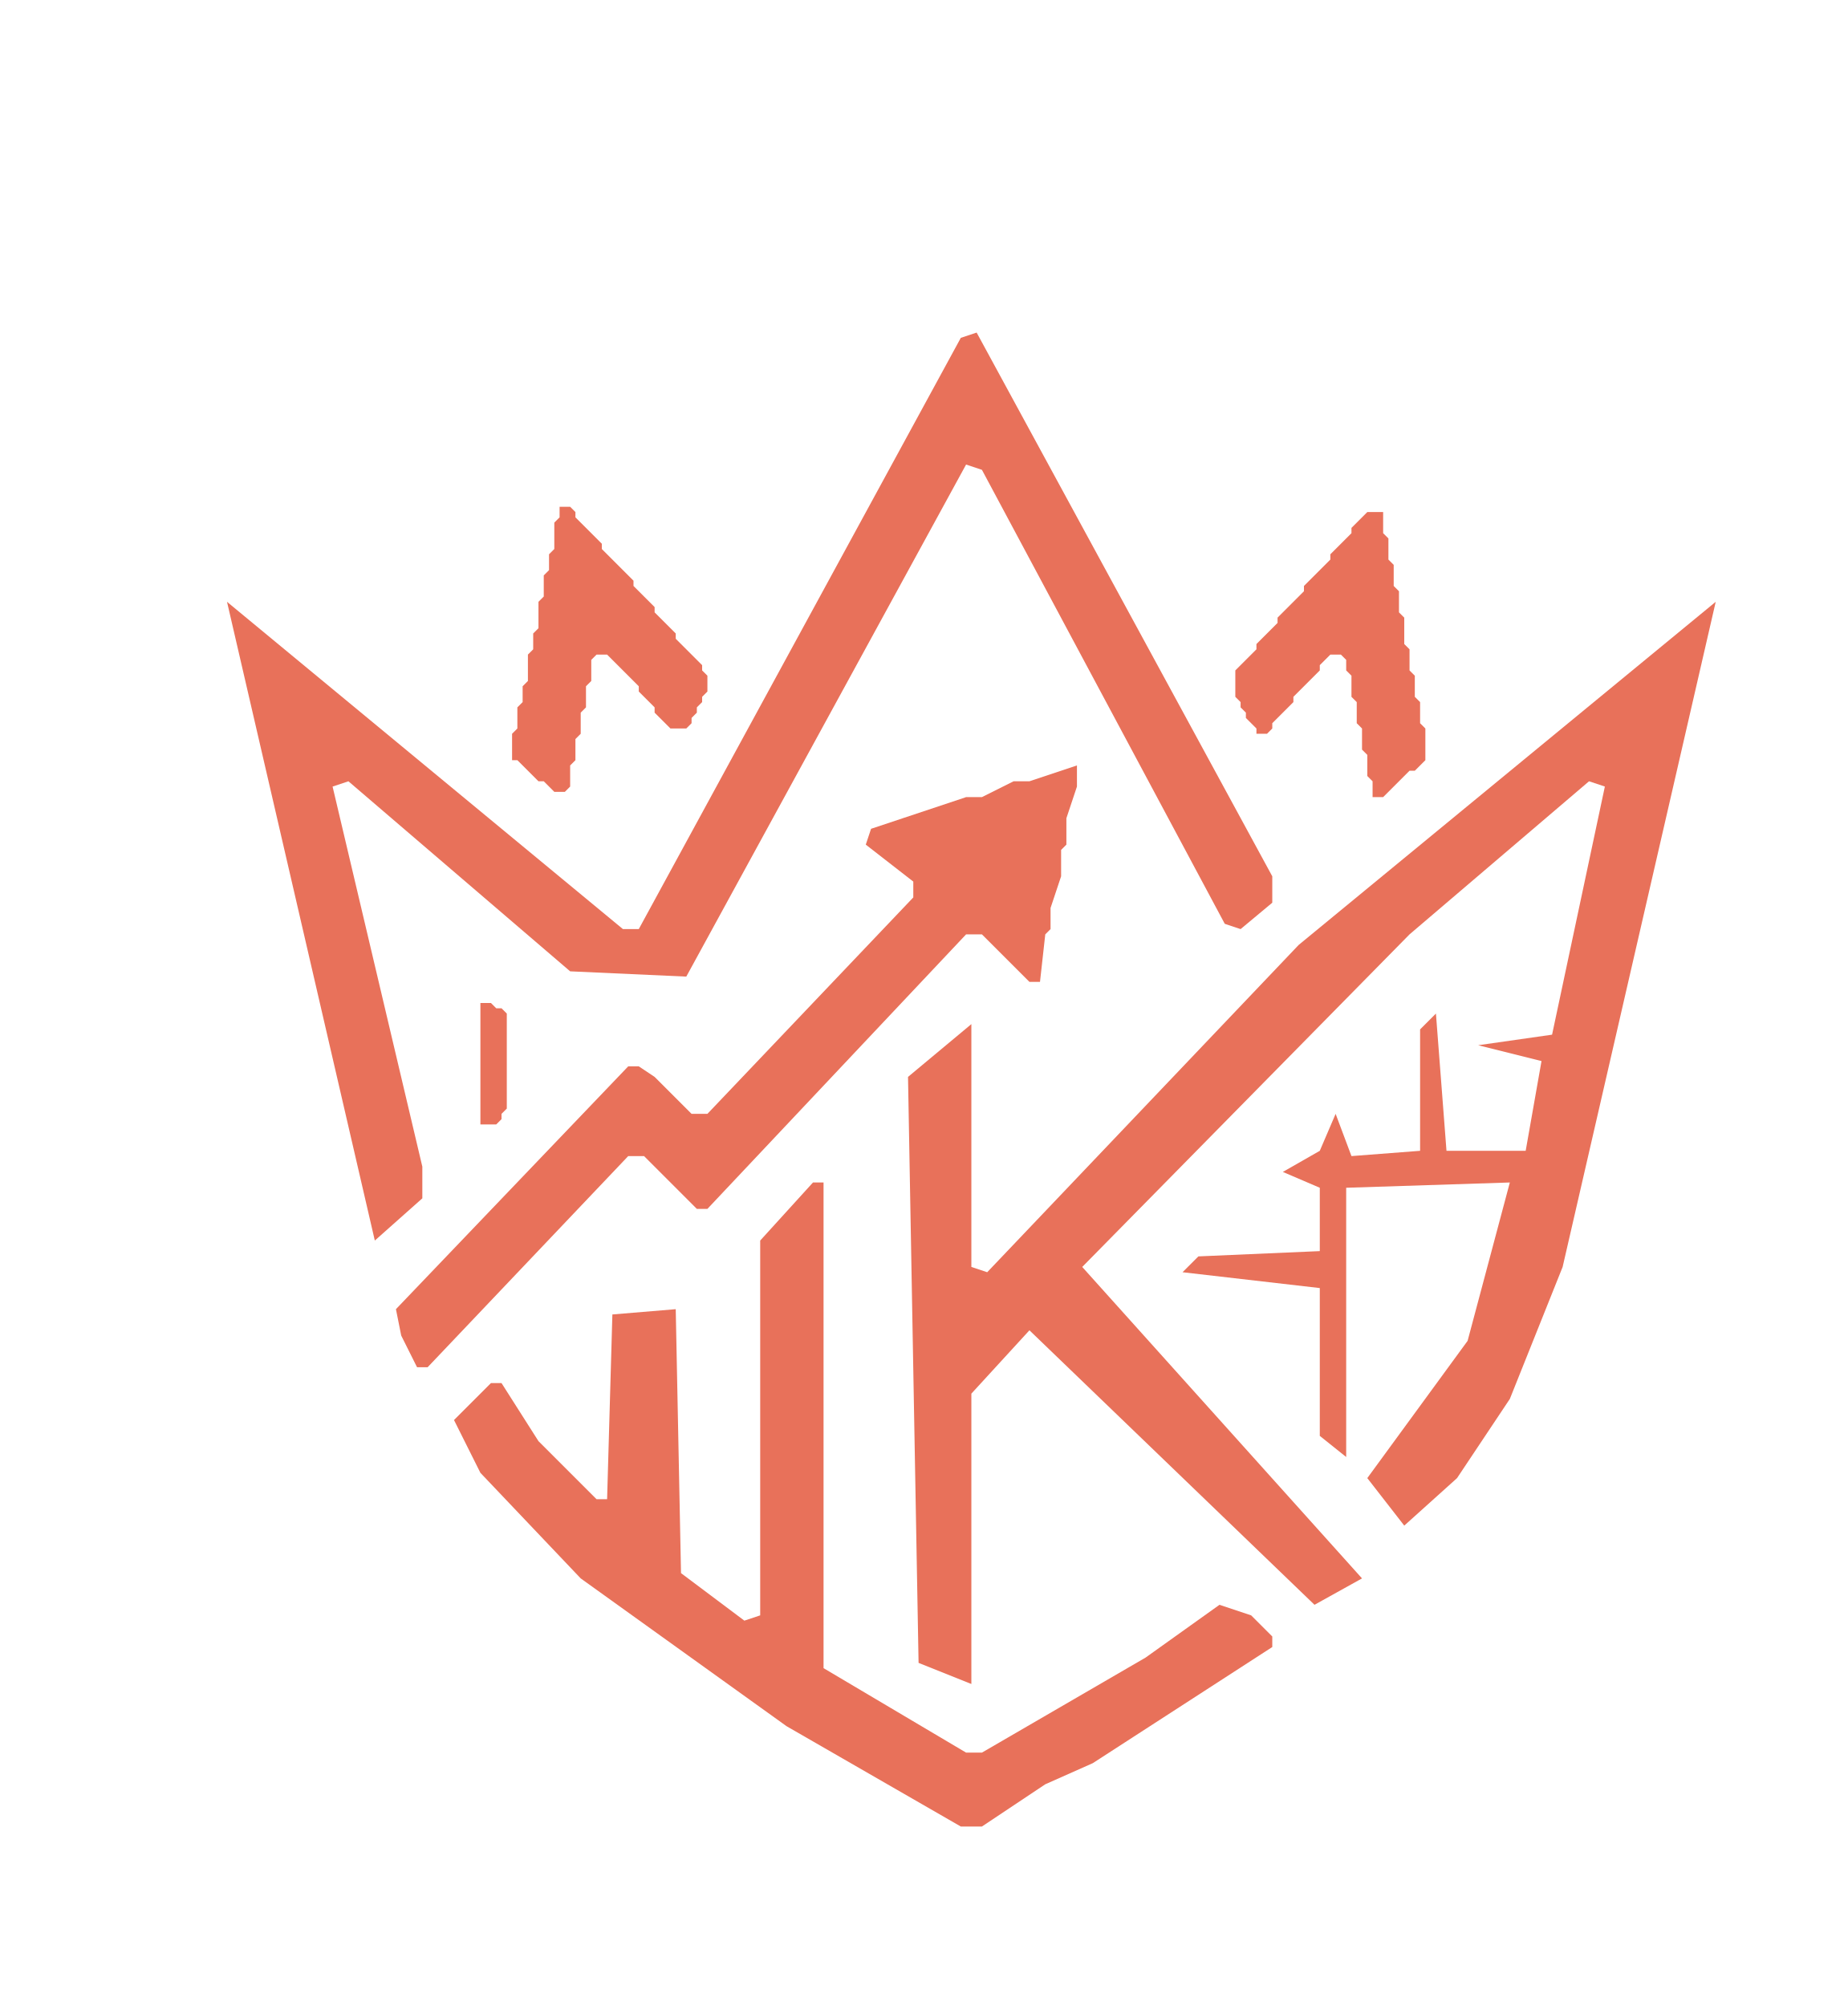
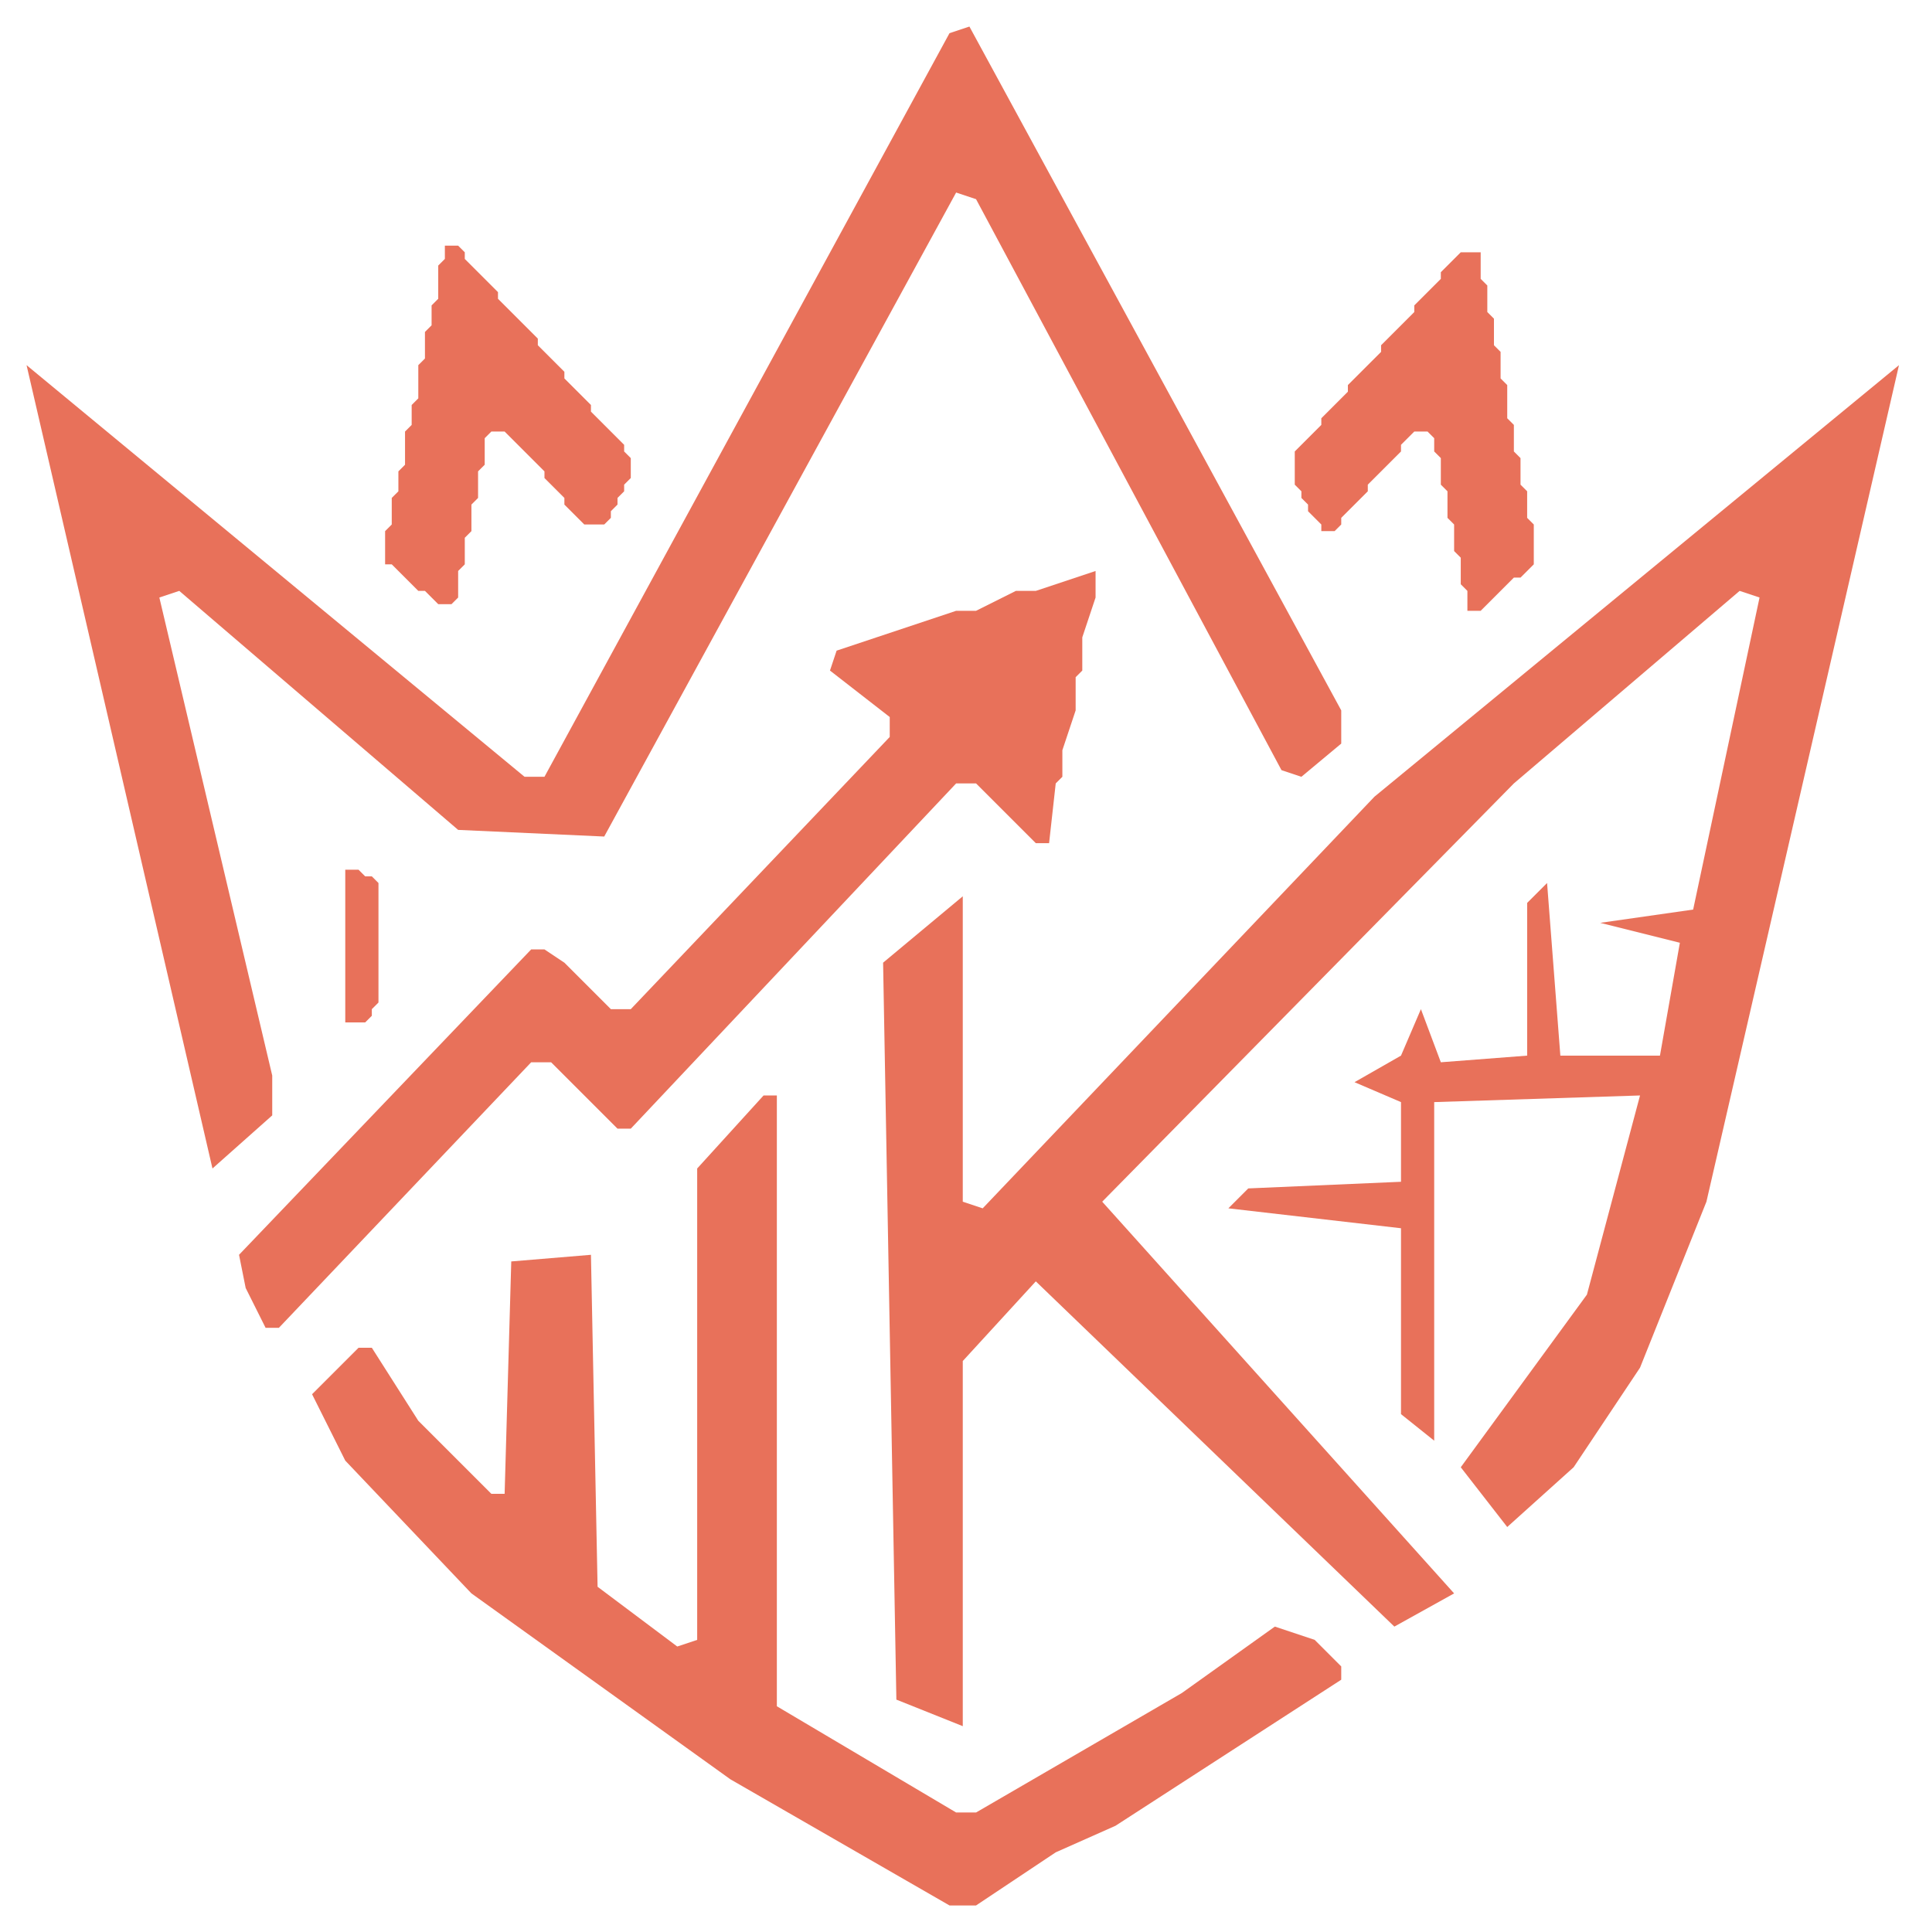
- <svg xmlns="http://www.w3.org/2000/svg" viewBox="0 0 350 380" fill="none">
+ <svg xmlns="http://www.w3.org/2000/svg" viewBox="39 59 290 291" fill="none">
  <g fill="#E8715A" fill-rule="evenodd">
    <path d="M 86 269 L 91 279 L 110 299 L 149 327 L 182 346 L 186 346 L 198 338 L 207 334 L 241 312 L 241 310 L 237 306 L 231 304 L 217 314 L 186 332 L 183 332 L 156 316 L 156 224 L 154 224 L 144 235 L 144 306 L 141 307 L 129 298 L 128 248 L 116 249 L 115 284 L 113 284 L 102 273 L 95 262 L 93 262 Z" />
    <path d="M 91 190 L 91 213 L 94 213 L 95 212 L 95 211 L 96 210 L 96 192 L 95 191 L 94 191 L 93 190 Z" />
    <path d="M 204 145 L 195 148 L 192 148 L 186 151 L 183 151 L 165 157 L 164 160 L 173 167 L 173 170 L 134 211 L 131 211 L 124 204 L 121 202 L 119 202 L 75 248 L 76 253 L 79 259 L 81 259 L 119 219 L 122 219 L 132 229 L 134 229 L 183 177 L 186 177 L 195 186 L 197 186 L 198 177 L 199 176 L 199 172 L 201 166 L 201 161 L 202 160 L 202 155 L 204 149 Z" />
    <path d="M 325 114 L 246 179 L 187 241 L 184 240 L 184 194 L 172 204 L 174 315 L 184 319 L 184 264 L 195 252 L 249 304 L 258 299 L 205 240 L 267 177 L 301 148 L 304 149 L 294 196 L 280 198 L 292 201 L 289 218 L 274 218 L 272 192 L 269 195 L 269 218 L 256 219 L 253 211 L 250 218 L 243 222 L 250 225 L 250 237 L 227 238 L 224 241 L 250 244 L 250 272 L 255 276 L 255 225 L 286 224 L 278 254 L 259 280 L 266 289 L 276 280 L 286 265 L 296 240 Z" />
    <path d="M 259 97 L 256 100 L 256 101 L 252 105 L 252 106 L 247 111 L 247 112 L 242 117 L 242 118 L 238 122 L 238 123 L 234 127 L 234 132 L 235 133 L 235 134 L 236 135 L 236 136 L 238 138 L 238 139 L 240 139 L 241 138 L 241 137 L 245 133 L 245 132 L 250 127 L 250 126 L 252 124 L 254 124 L 255 125 L 255 127 L 256 128 L 256 132 L 257 133 L 257 137 L 258 138 L 258 142 L 259 143 L 259 147 L 260 148 L 260 151 L 262 151 L 267 146 L 268 146 L 270 144 L 270 138 L 269 137 L 269 133 L 268 132 L 268 128 L 267 127 L 267 123 L 266 122 L 266 117 L 265 116 L 265 112 L 264 111 L 264 107 L 263 106 L 263 102 L 262 101 L 262 97 Z" />
    <path d="M 108 96 L 106 96 L 106 98 L 105 99 L 105 104 L 104 105 L 104 108 L 103 109 L 103 113 L 102 114 L 102 119 L 101 120 L 101 123 L 100 124 L 100 129 L 99 130 L 99 133 L 98 134 L 98 138 L 97 139 L 97 144 L 98 144 L 102 148 L 103 148 L 105 150 L 107 150 L 108 149 L 108 145 L 109 144 L 109 140 L 110 139 L 110 135 L 111 134 L 111 130 L 112 129 L 112 125 L 113 124 L 115 124 L 121 130 L 121 131 L 124 134 L 124 135 L 127 138 L 130 138 L 131 137 L 131 136 L 132 135 L 132 134 L 133 133 L 133 132 L 134 131 L 134 128 L 133 127 L 133 126 L 128 121 L 128 120 L 124 116 L 124 115 L 120 111 L 120 110 L 114 104 L 114 103 L 109 98 L 109 97 Z" />
    <path d="M 185 63 L 182 64 L 121 176 L 118 176 L 43 114 L 71 235 L 80 227 L 80 221 L 63 149 L 66 148 L 108 184 L 130 185 L 183 88 L 186 89 L 232 175 L 235 176 L 241 171 L 241 166 Z" />
  </g>
</svg>
